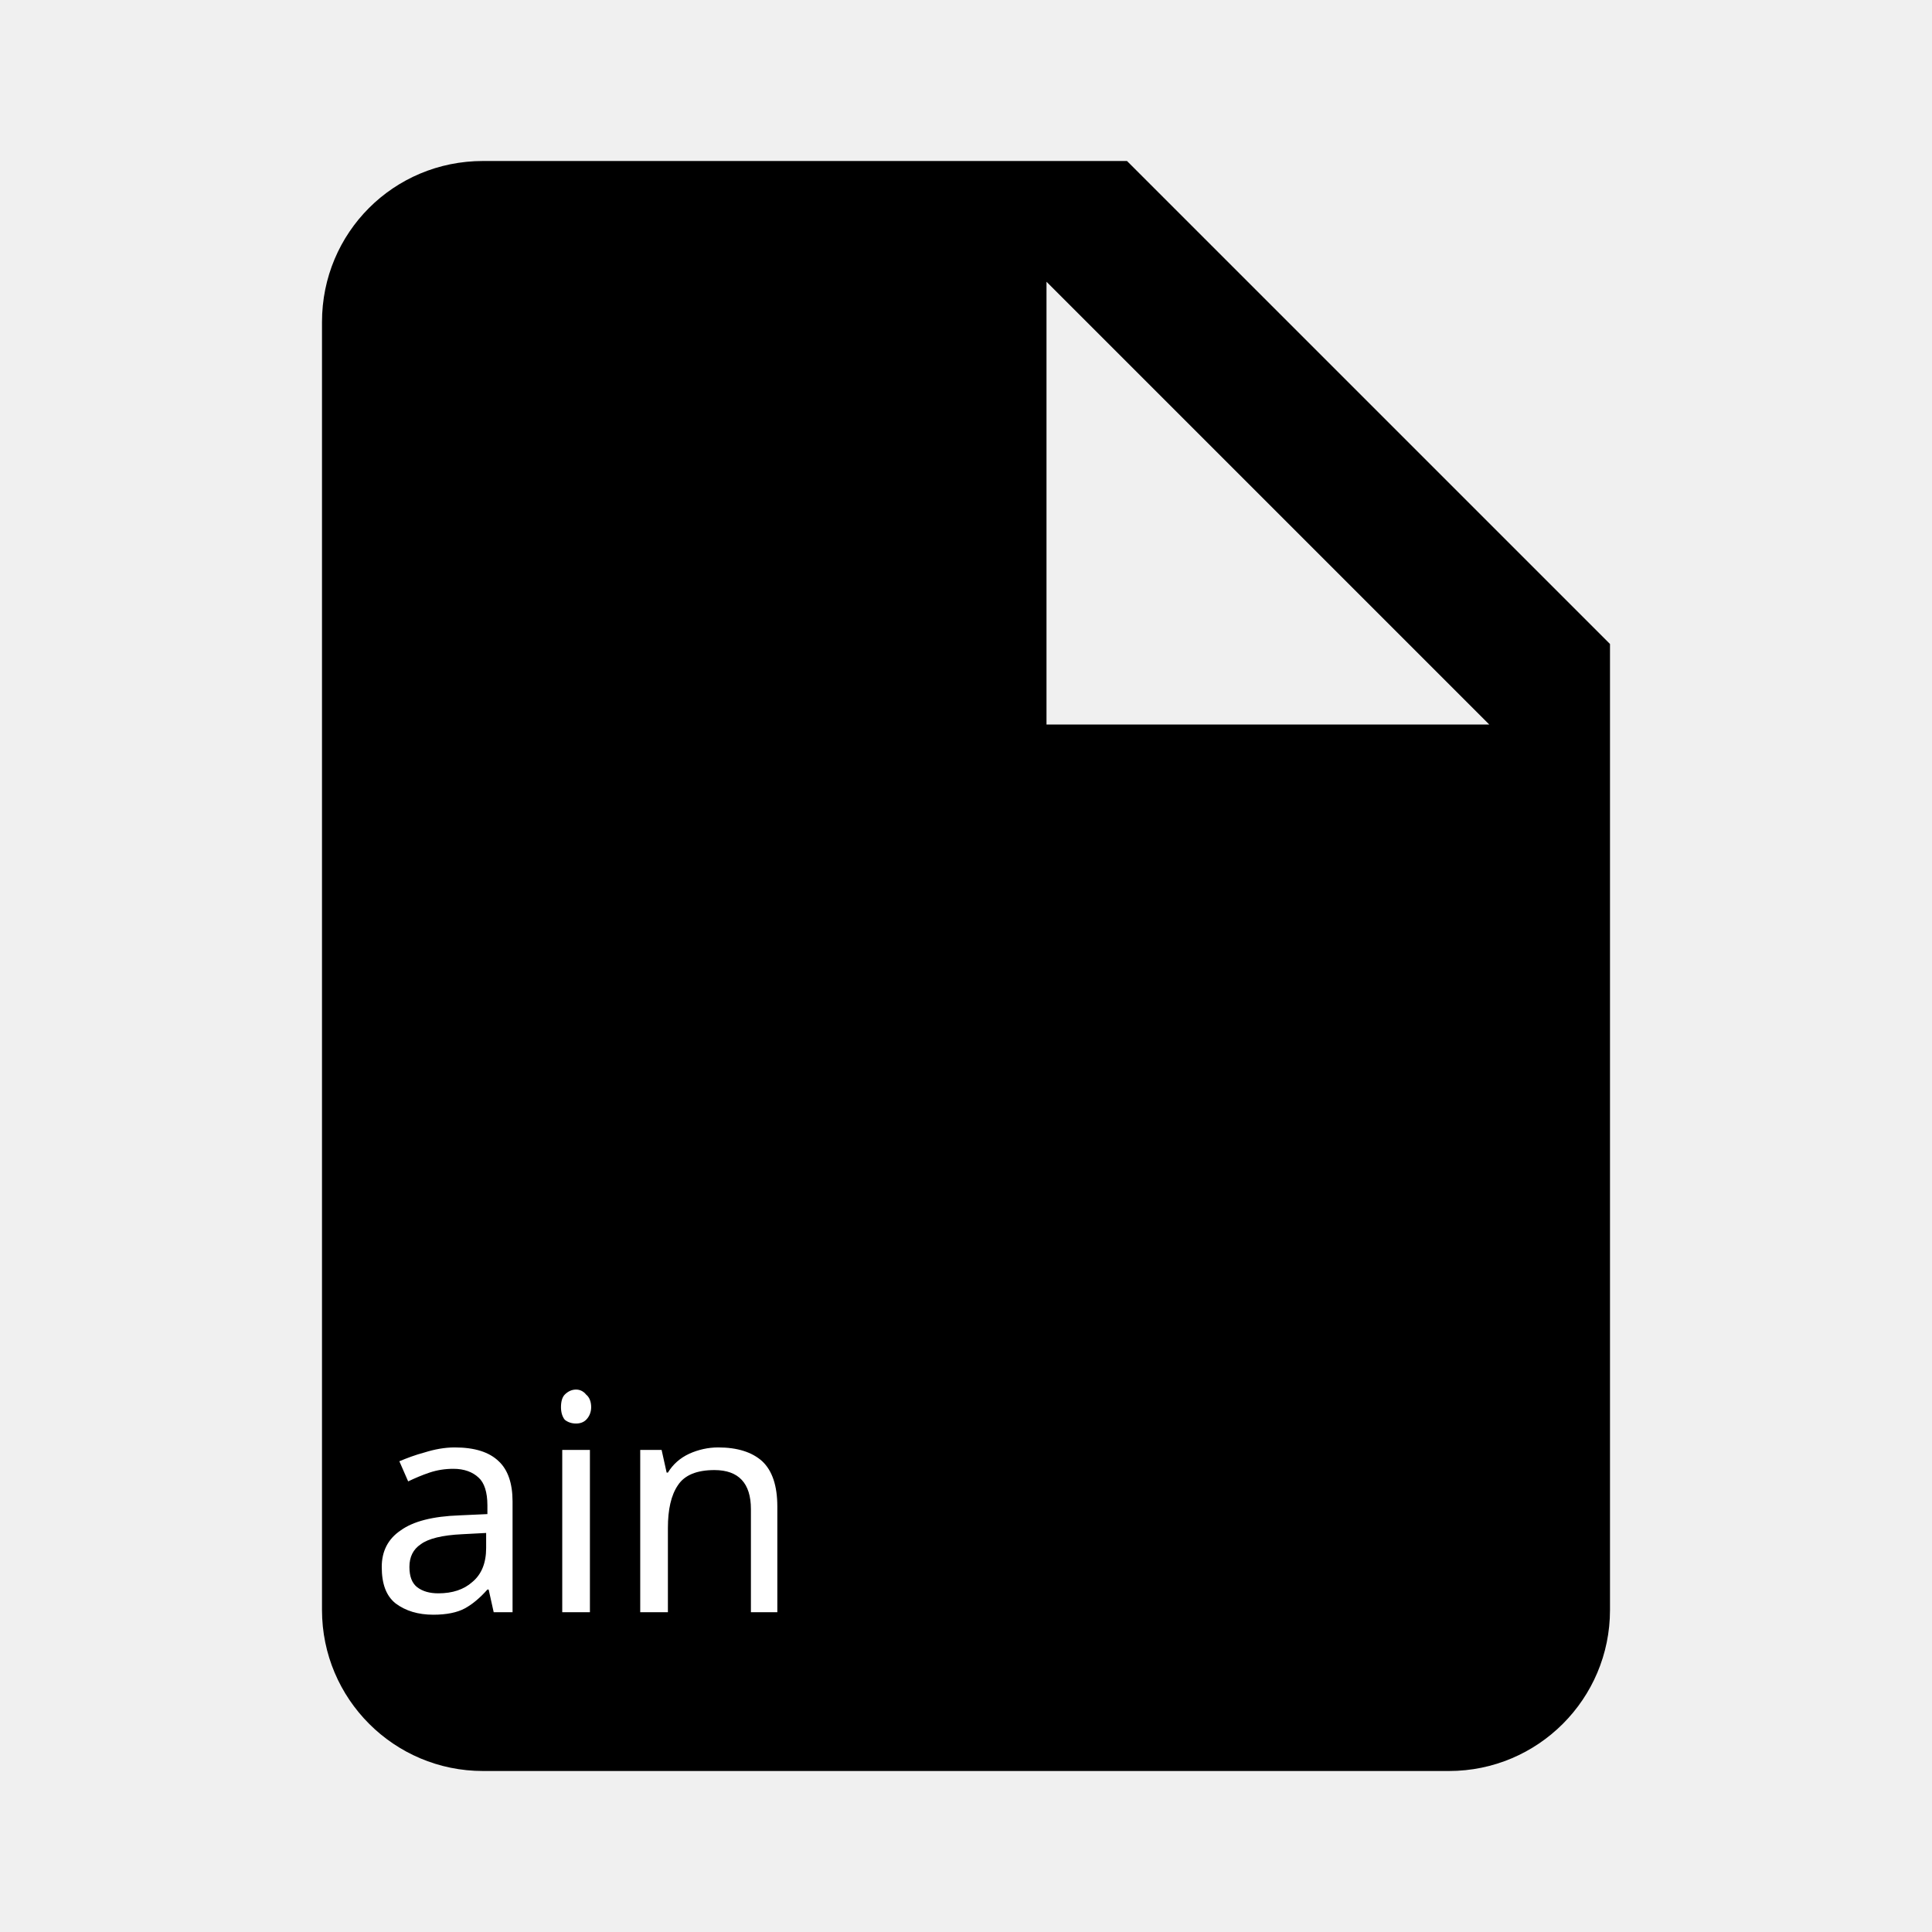
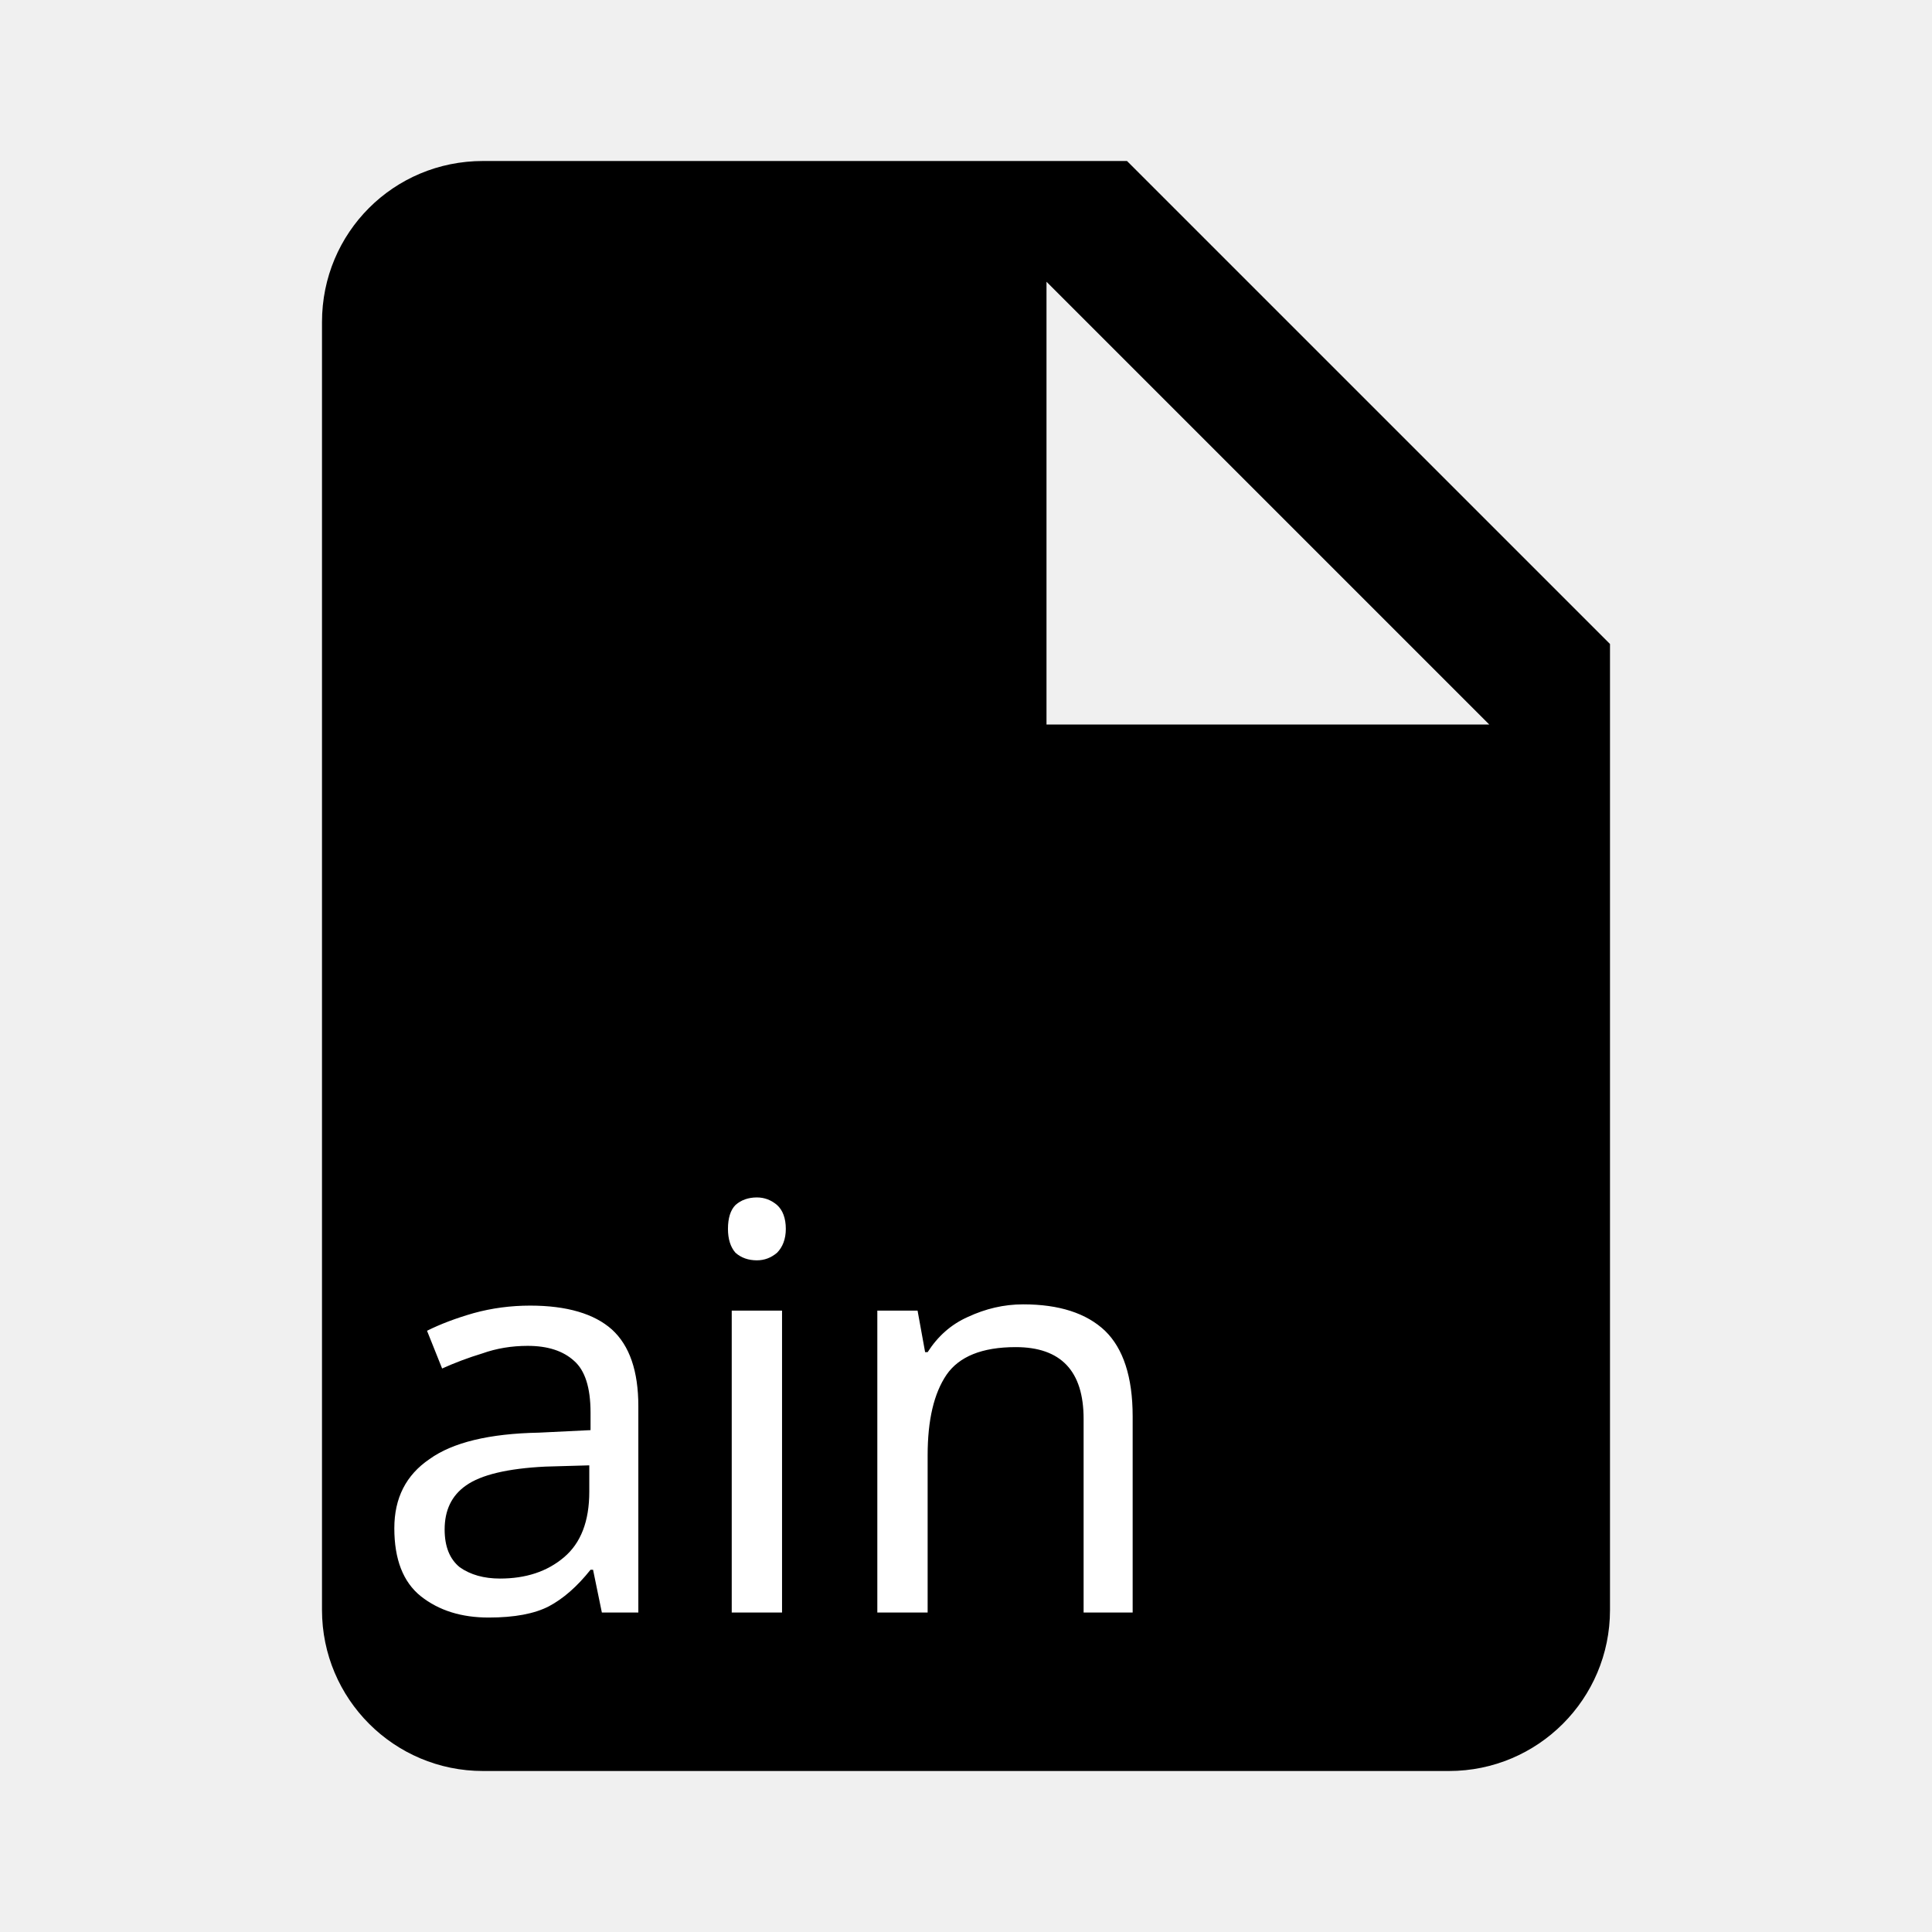
<svg xmlns="http://www.w3.org/2000/svg" version="1.1" width="24" height="24" viewBox="0 0 24 24" id="svg3384">
  <defs id="defs3390" />
  <path d="M13,9V3.5L18.5,9M6,2C4.89,2 4,2.89 4,4V20A2,2 0 0,0 6,22H18A2,2 0 0,0 20,20V8L14,2H6Z" id="path3386" />
  <text xml:space="preserve" style="font-style:normal;font-weight:normal;font-size:40px;line-height:125%;font-family:sans-serif;letter-spacing:0px;word-spacing:0px;fill:#ffffff;fill-opacity:1;stroke:none;stroke-width:1px;stroke-linecap:butt;stroke-linejoin:miter;stroke-opacity:1" x="4.57" y="20.03" id="text3394">
-     <tspan id="tspan3396" x="4.57" y="20.03" style="font-style:normal;font-variant:normal;font-weight:normal;font-stretch:normal;font-size:3.75px;line-height:125%;font-family:sans-serif;-inkscape-font-specification:'sans-serif, Normal';text-align:start;writing-mode:lr-tb;text-anchor:start;fill:#ffffff">ain</tspan>
+     <tspan id="tspan3396" x="4.57" y="20.03" style="font-style:normal;font-variant:normal;font-weight:normal;font-stretch:normal;font-size:7px;line-height:125%;font-family:sans-serif;-inkscape-font-specification:'sans-serif, Normal';text-align:start;writing-mode:lr-tb;text-anchor:start;fill:#ffffff">ain</tspan>
  </text>
</svg>
